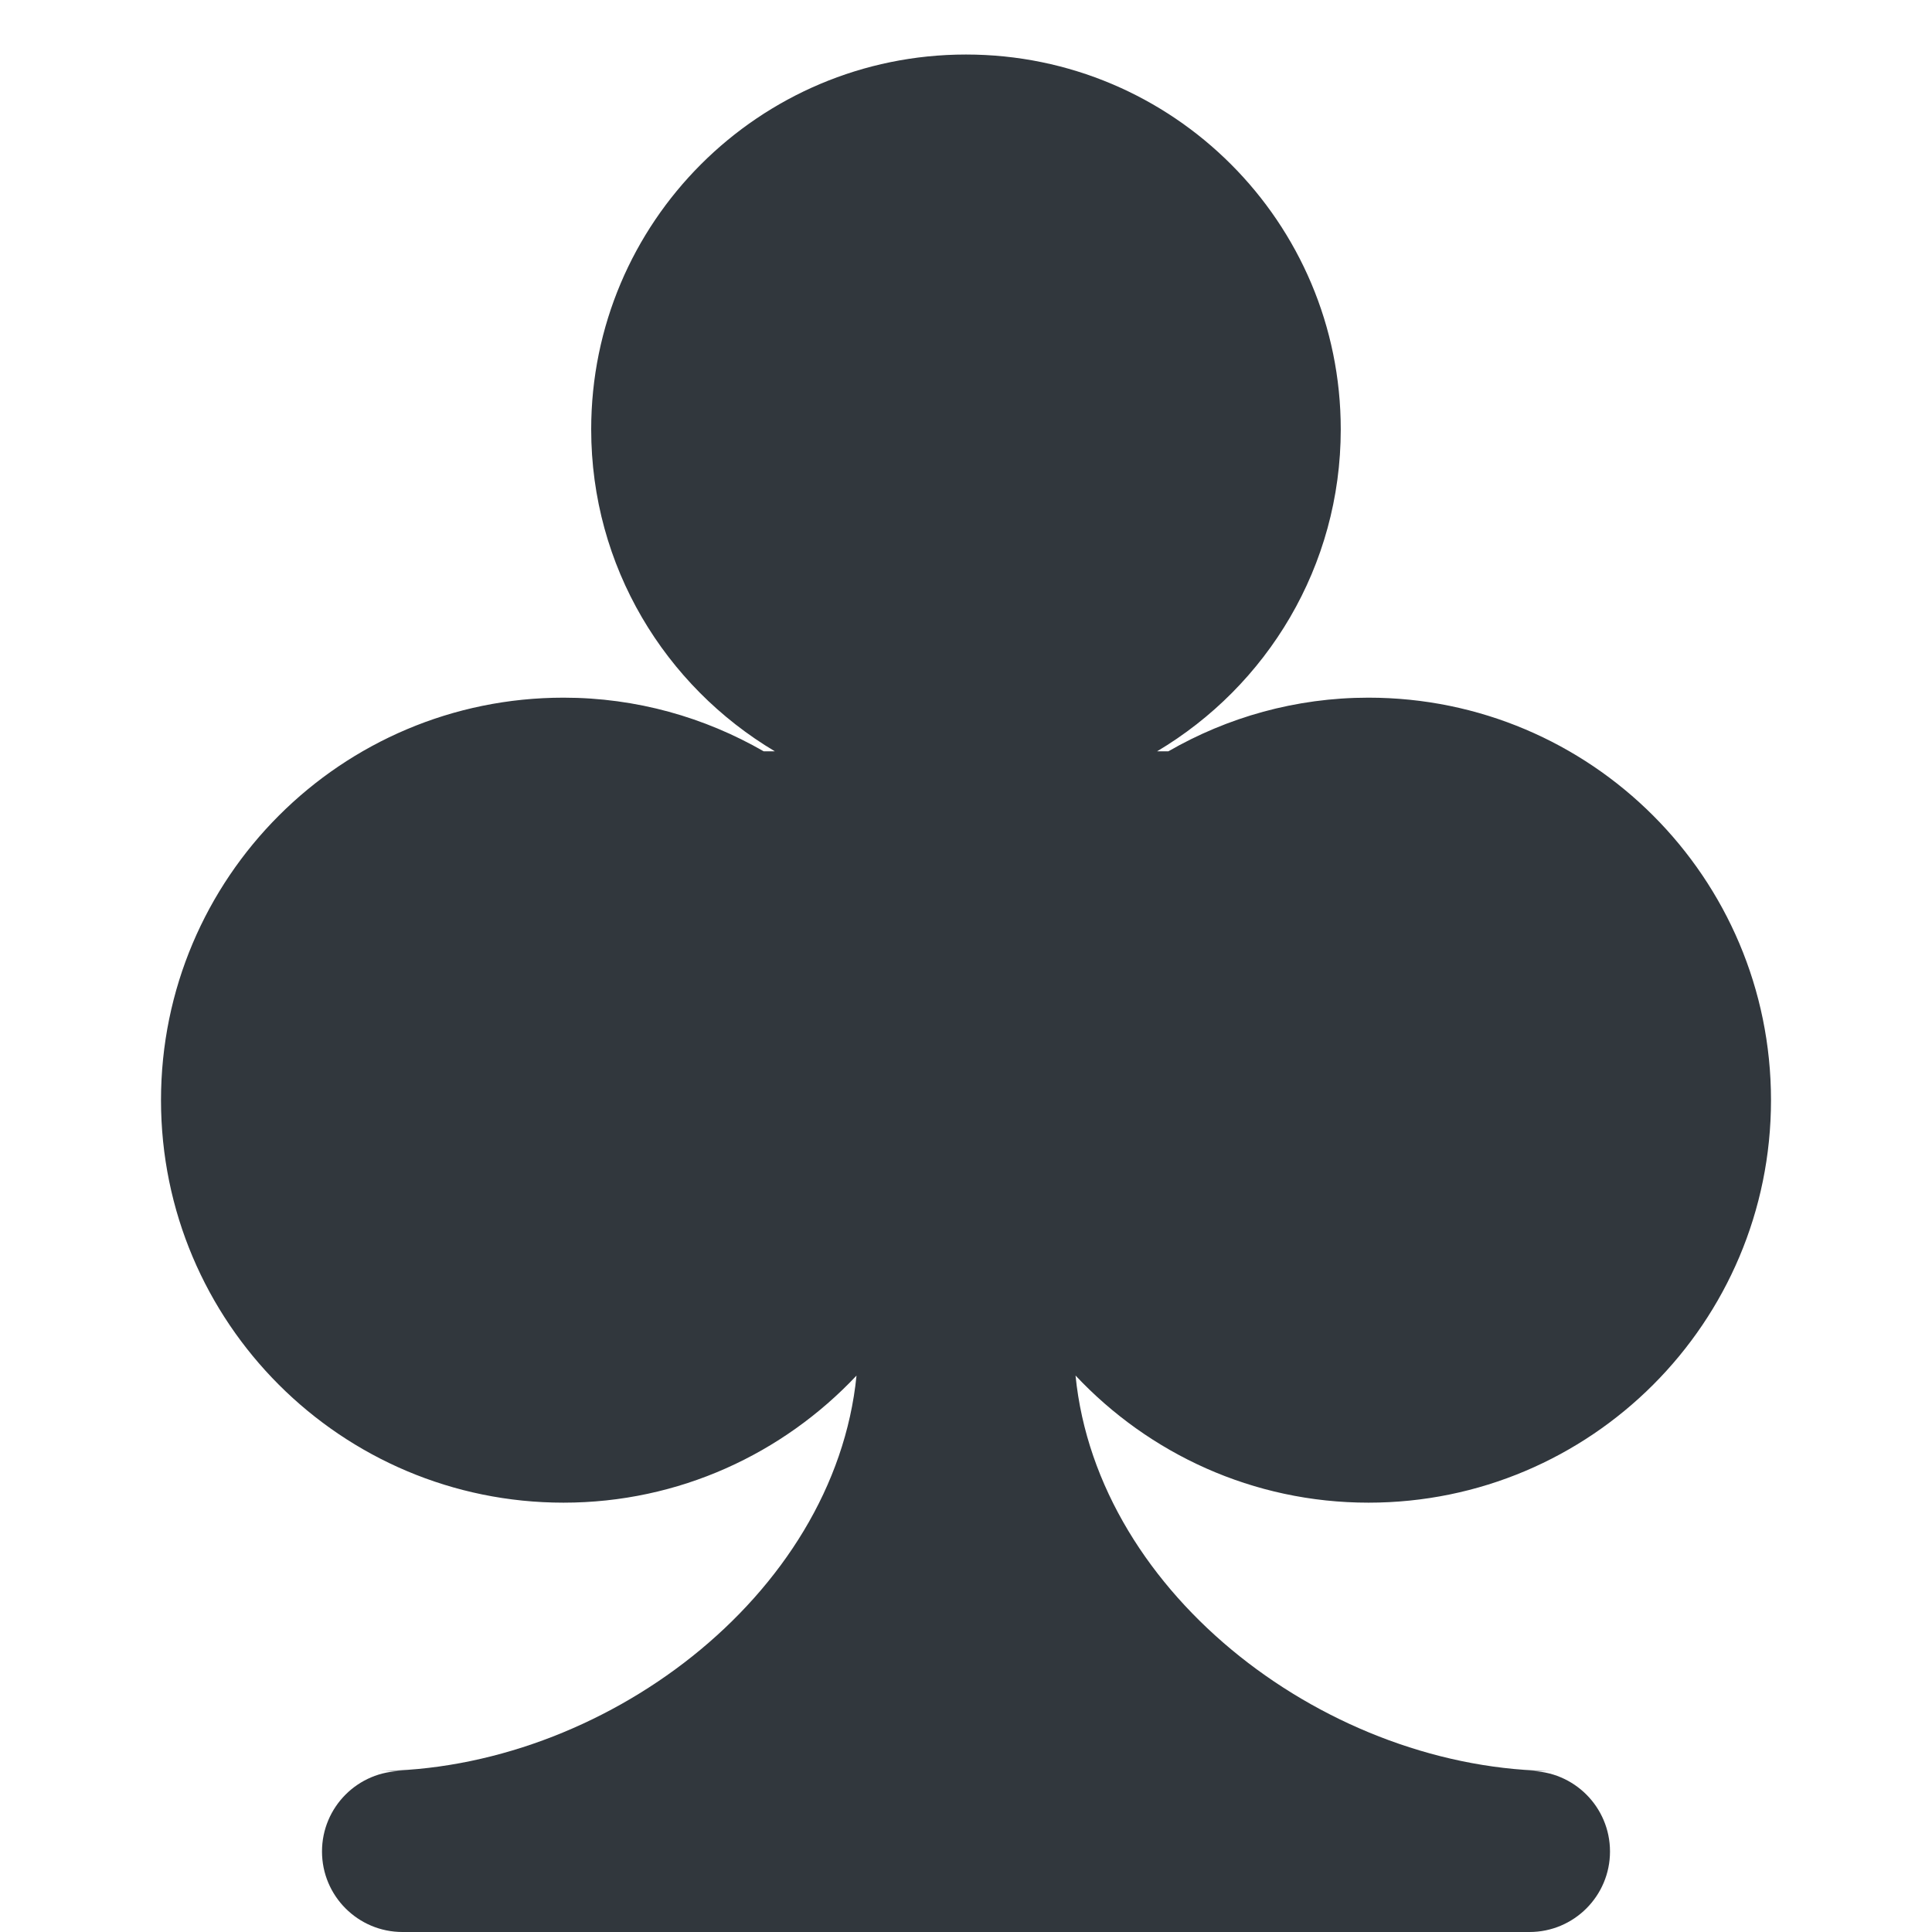
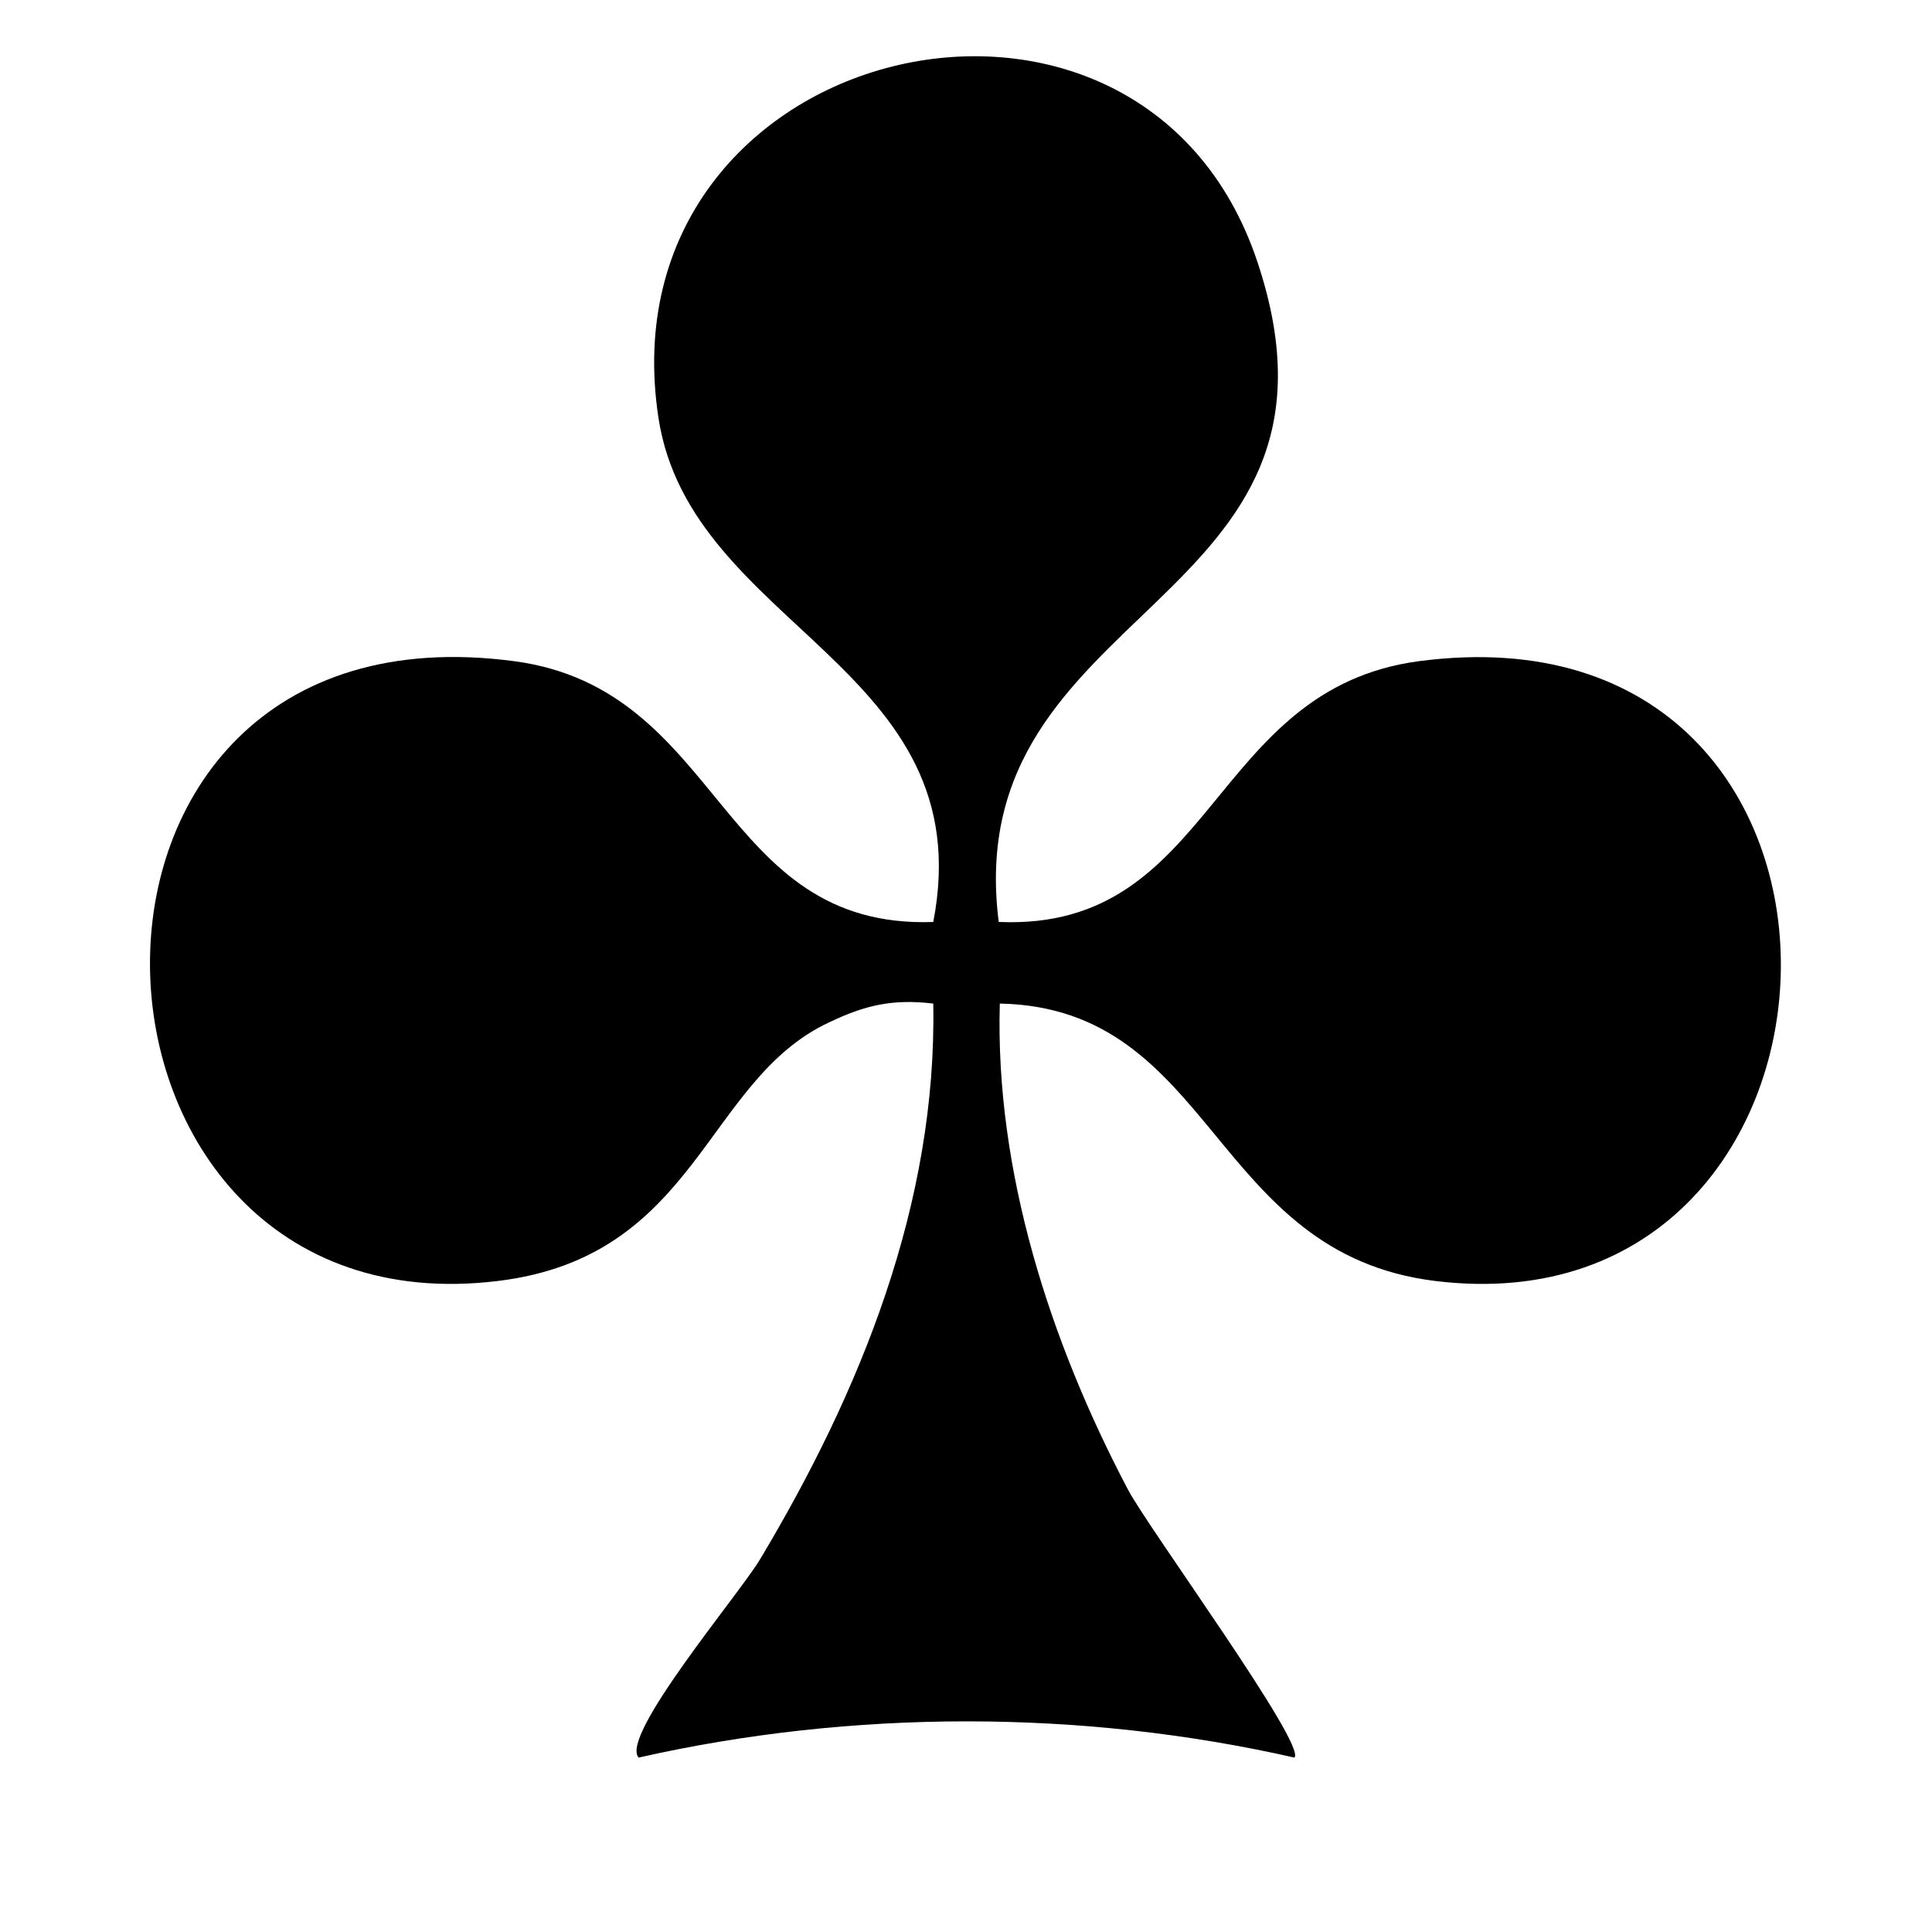
<svg xmlns="http://www.w3.org/2000/svg" viewBox="0 0 36 36">
-   <path fill="#31373D" d="M25.5 28c4.143 0 7.5-3.358 7.5-7.5 0-4.142-3.357-7.5-7.5-7.5-1.359 0-2.631.367-3.73 1h-.21c2.047-1.217 3.423-3.445 3.423-6 0-3.857-3.126-6.984-6.983-6.984S11.016 4.143 11.016 8c0 2.555 1.376 4.783 3.423 6h-.208c-1.1-.633-2.371-1-3.731-1C6.358 13 3 16.358 3 20.5c0 4.142 3.358 7.5 7.5 7.5 2.155 0 4.091-.914 5.46-2.368C15.549 29.753 11.205 33 7 33h.5c-.829 0-1.5.672-1.5 1.5S6.671 36 7.5 36h21c.828 0 1.5-.672 1.5-1.5s-.672-1.5-1.5-1.5h.5c-4.205 0-8.549-3.248-8.959-7.369C21.408 27.086 23.346 28 25.5 28z" />
+   <path d="M18.63,17.18c4.01.16,3.9-4.34,7.81-4.86,9.18-1.21,8.7,12.57.31,11.55-4.19-.51-4.11-5.09-8.12-5.17-.09,3.13.94,6.31,2.39,9.06.38.72,3.33,4.75,3.1,4.99-3.97-.9-8.24-.9-12.22,0-.36-.4,1.87-3.04,2.26-3.69,1.88-3.14,3.3-6.64,3.23-10.36-.76-.09-1.27.03-1.94.35-2.32,1.08-2.44,4.37-6.18,4.82-8.41,1.02-8.96-12.78.31-11.55,3.91.52,3.79,5,7.81,4.86.92-4.76-4.52-5.48-5.12-9.39-1.08-7.05,8.98-9.45,11.16-2.91,2.16,6.47-5.58,6.33-4.82,12.3Z" />
</svg>
